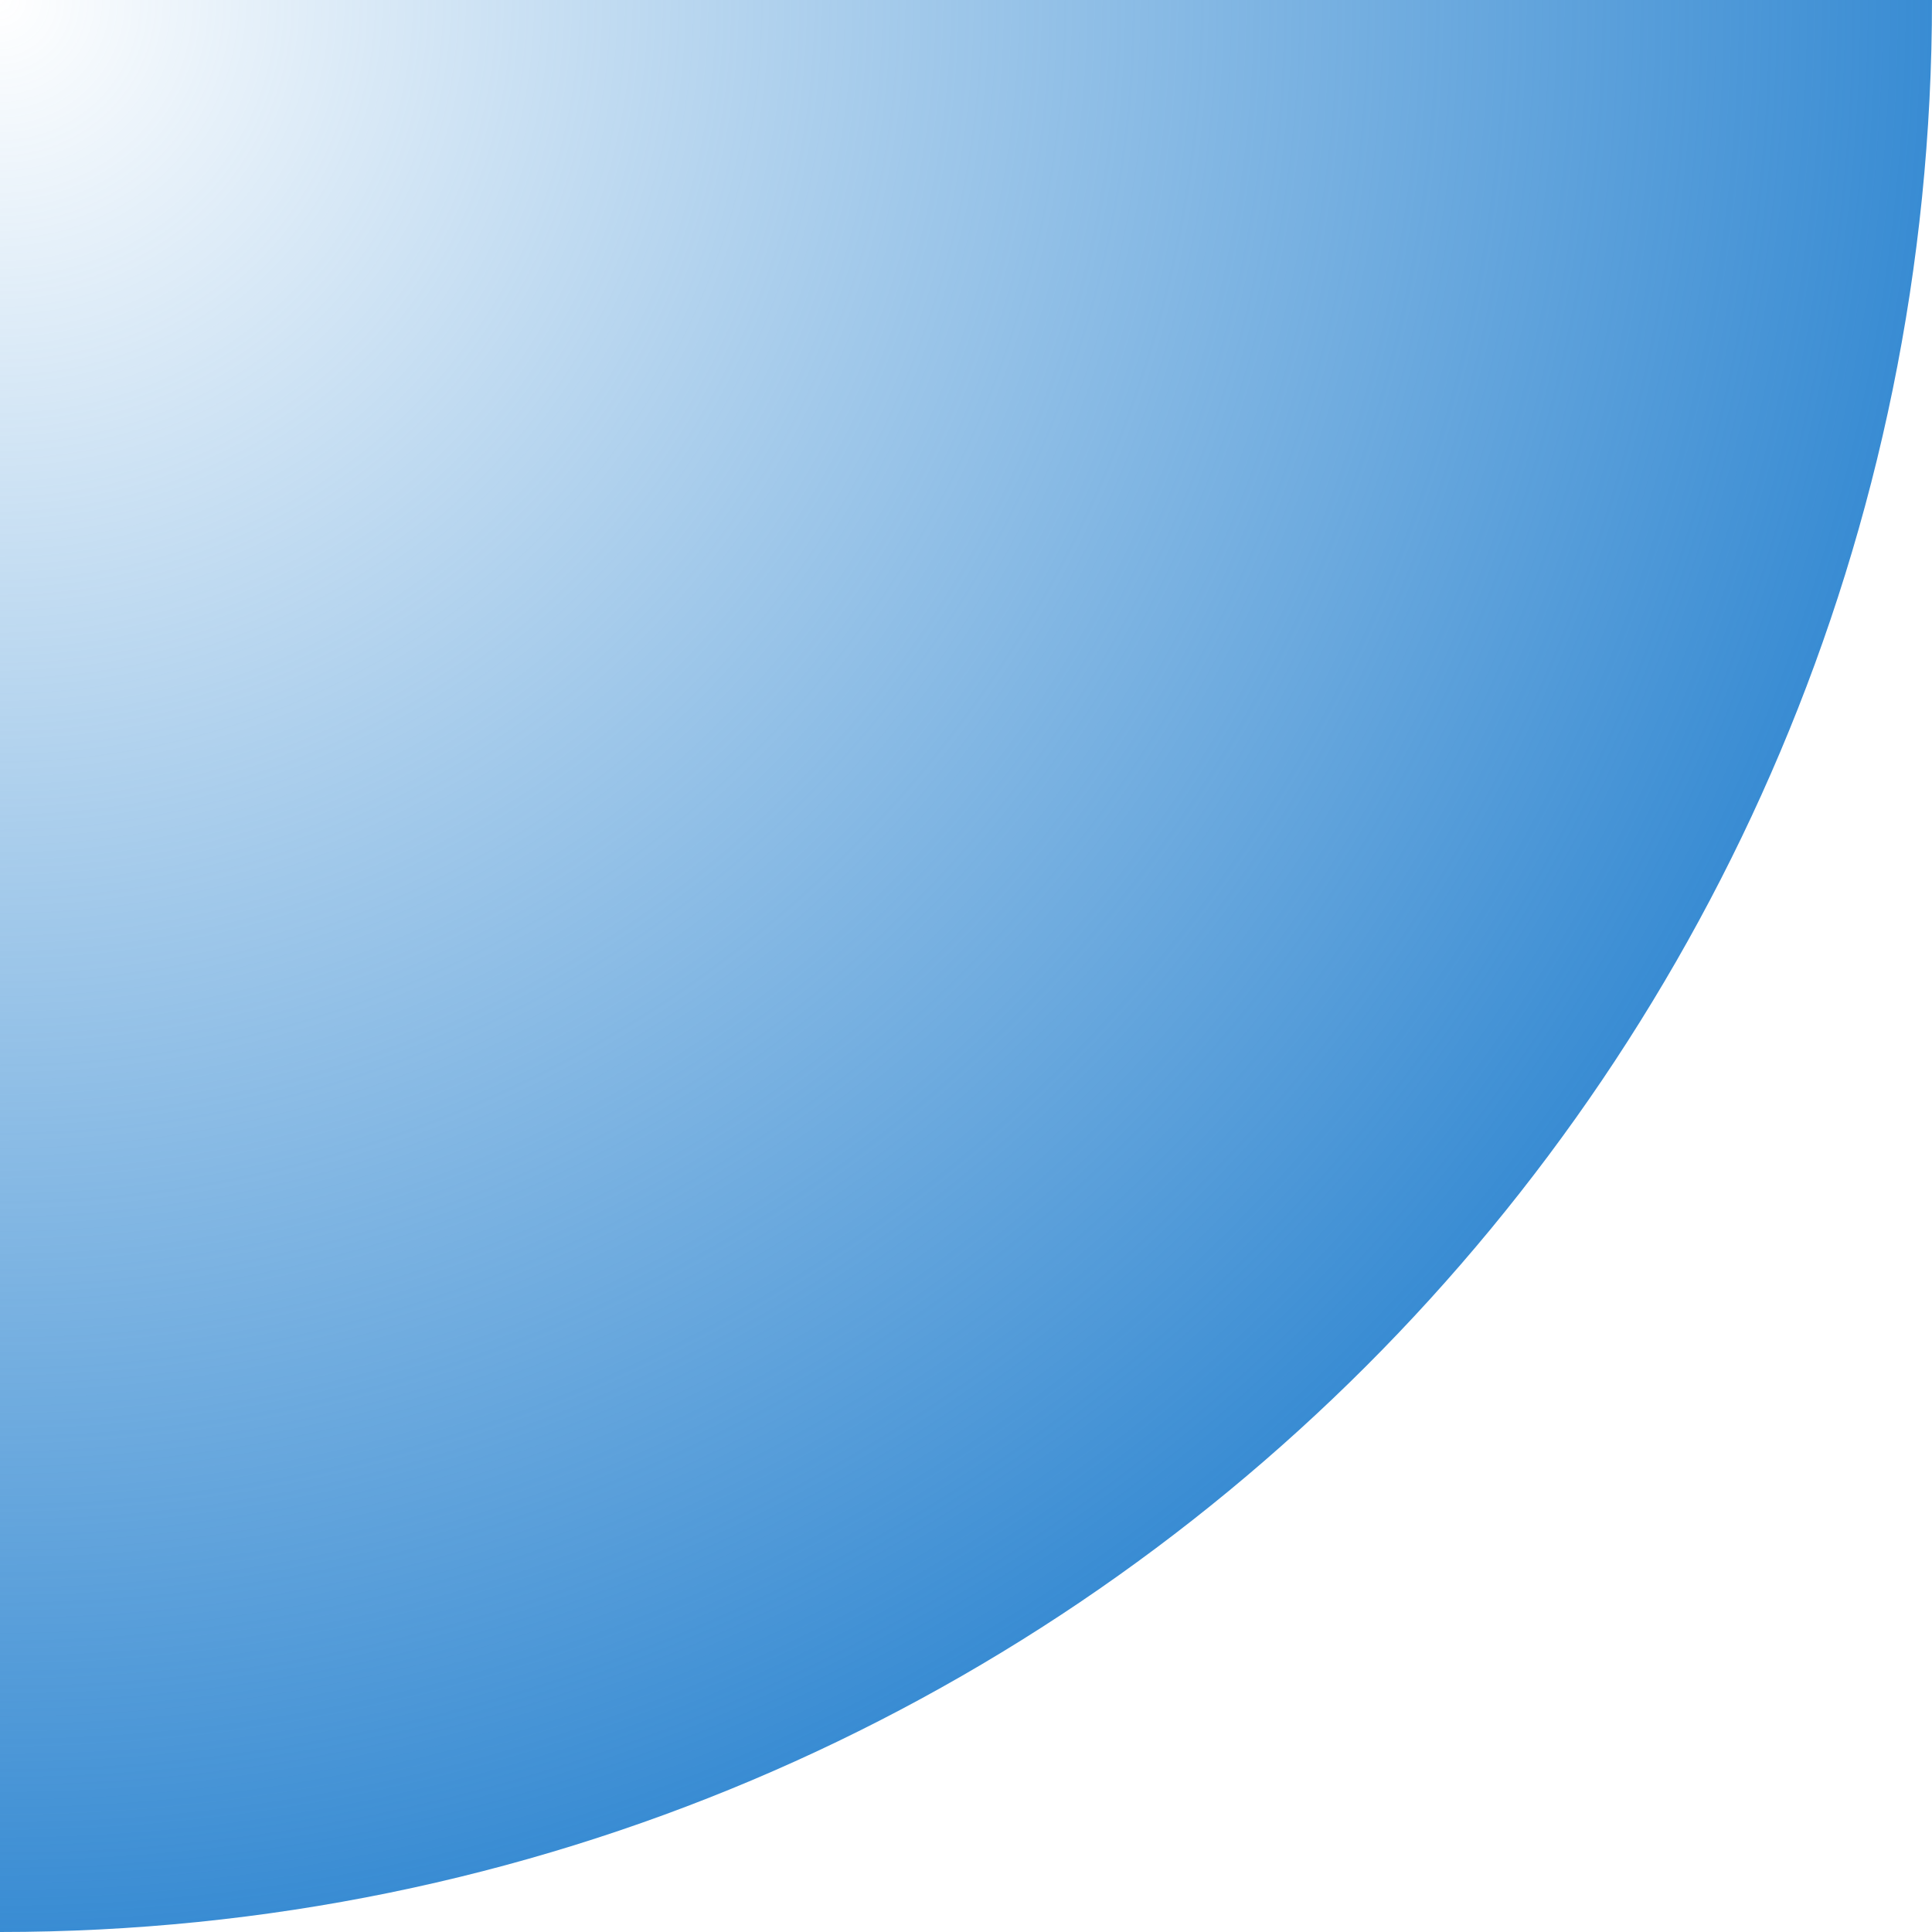
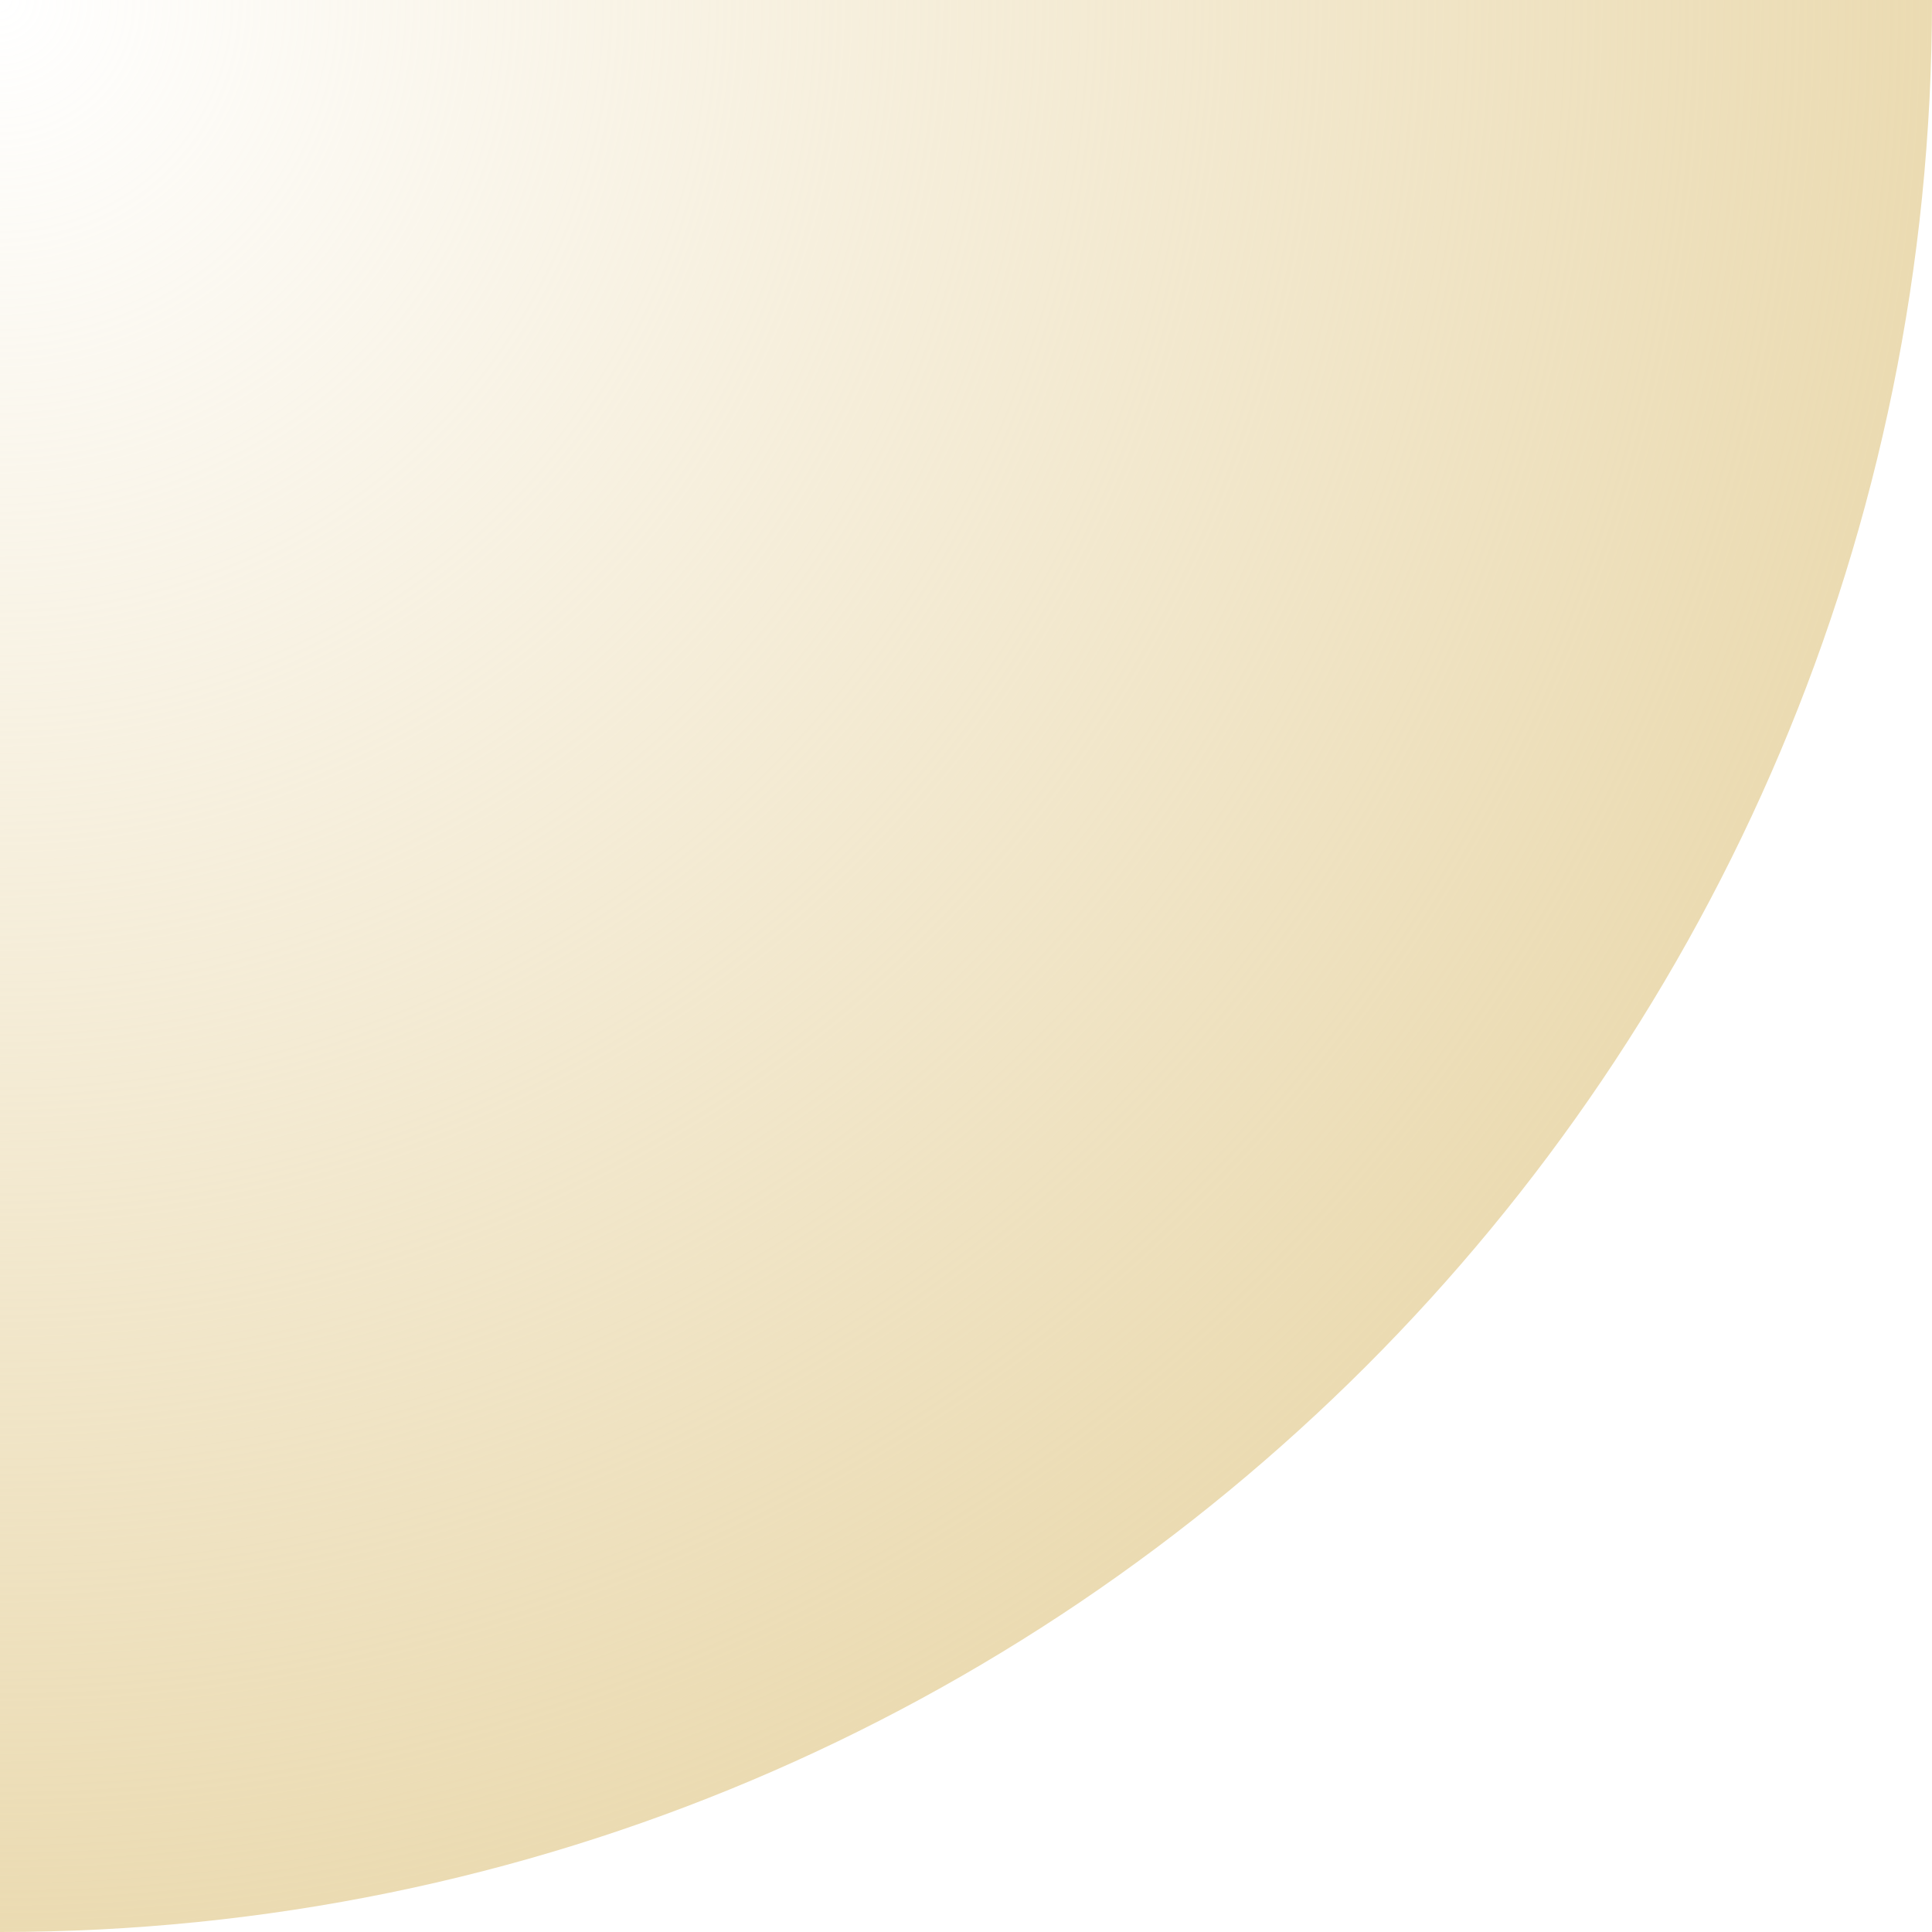
<svg xmlns="http://www.w3.org/2000/svg" xmlns:xlink="http://www.w3.org/1999/xlink" width="52" height="52" id="svg2" version="1.1">
  <defs id="defs4">
    <linearGradient id="linearGradient3857">
-       <stop style="stop-color:#398dd3;stop-opacity:0;" offset="0" id="stop3859" />
-       <stop style="stop-color:#398cd3;stop-opacity:1;" offset="1" id="stop3861" />
+       <stop style="stop-color:#ebdbb2;stop-opacity:0;" offset="0" id="stop3859" />
+       <stop style="stop-color:#ebdbb2;stop-opacity:1;" offset="1" id="stop3861" />
    </linearGradient>
    <radialGradient xlink:href="#linearGradient3857" id="radialGradient3863" cx="0" cy="0" fx="0" fy="0" r="52" gradientUnits="userSpaceOnUse" />
  </defs>
  <g id="layer1" transform="translate(0,-1000.362)">
    <path style="fill:url(#radialGradient3863);fill-rule:evenodd;stroke:#000000;stroke-width:0;stroke-linecap:butt;stroke-linejoin:miter;stroke-opacity:1;stroke-miterlimit:4;stroke-dasharray:none;fill-opacity:1" id="path2991" d="M 52,0 A 52,52 0 1 1 -52,0 52,52 0 1 1 52,0 z" transform="translate(0,1000.362)" />
  </g>
</svg>
